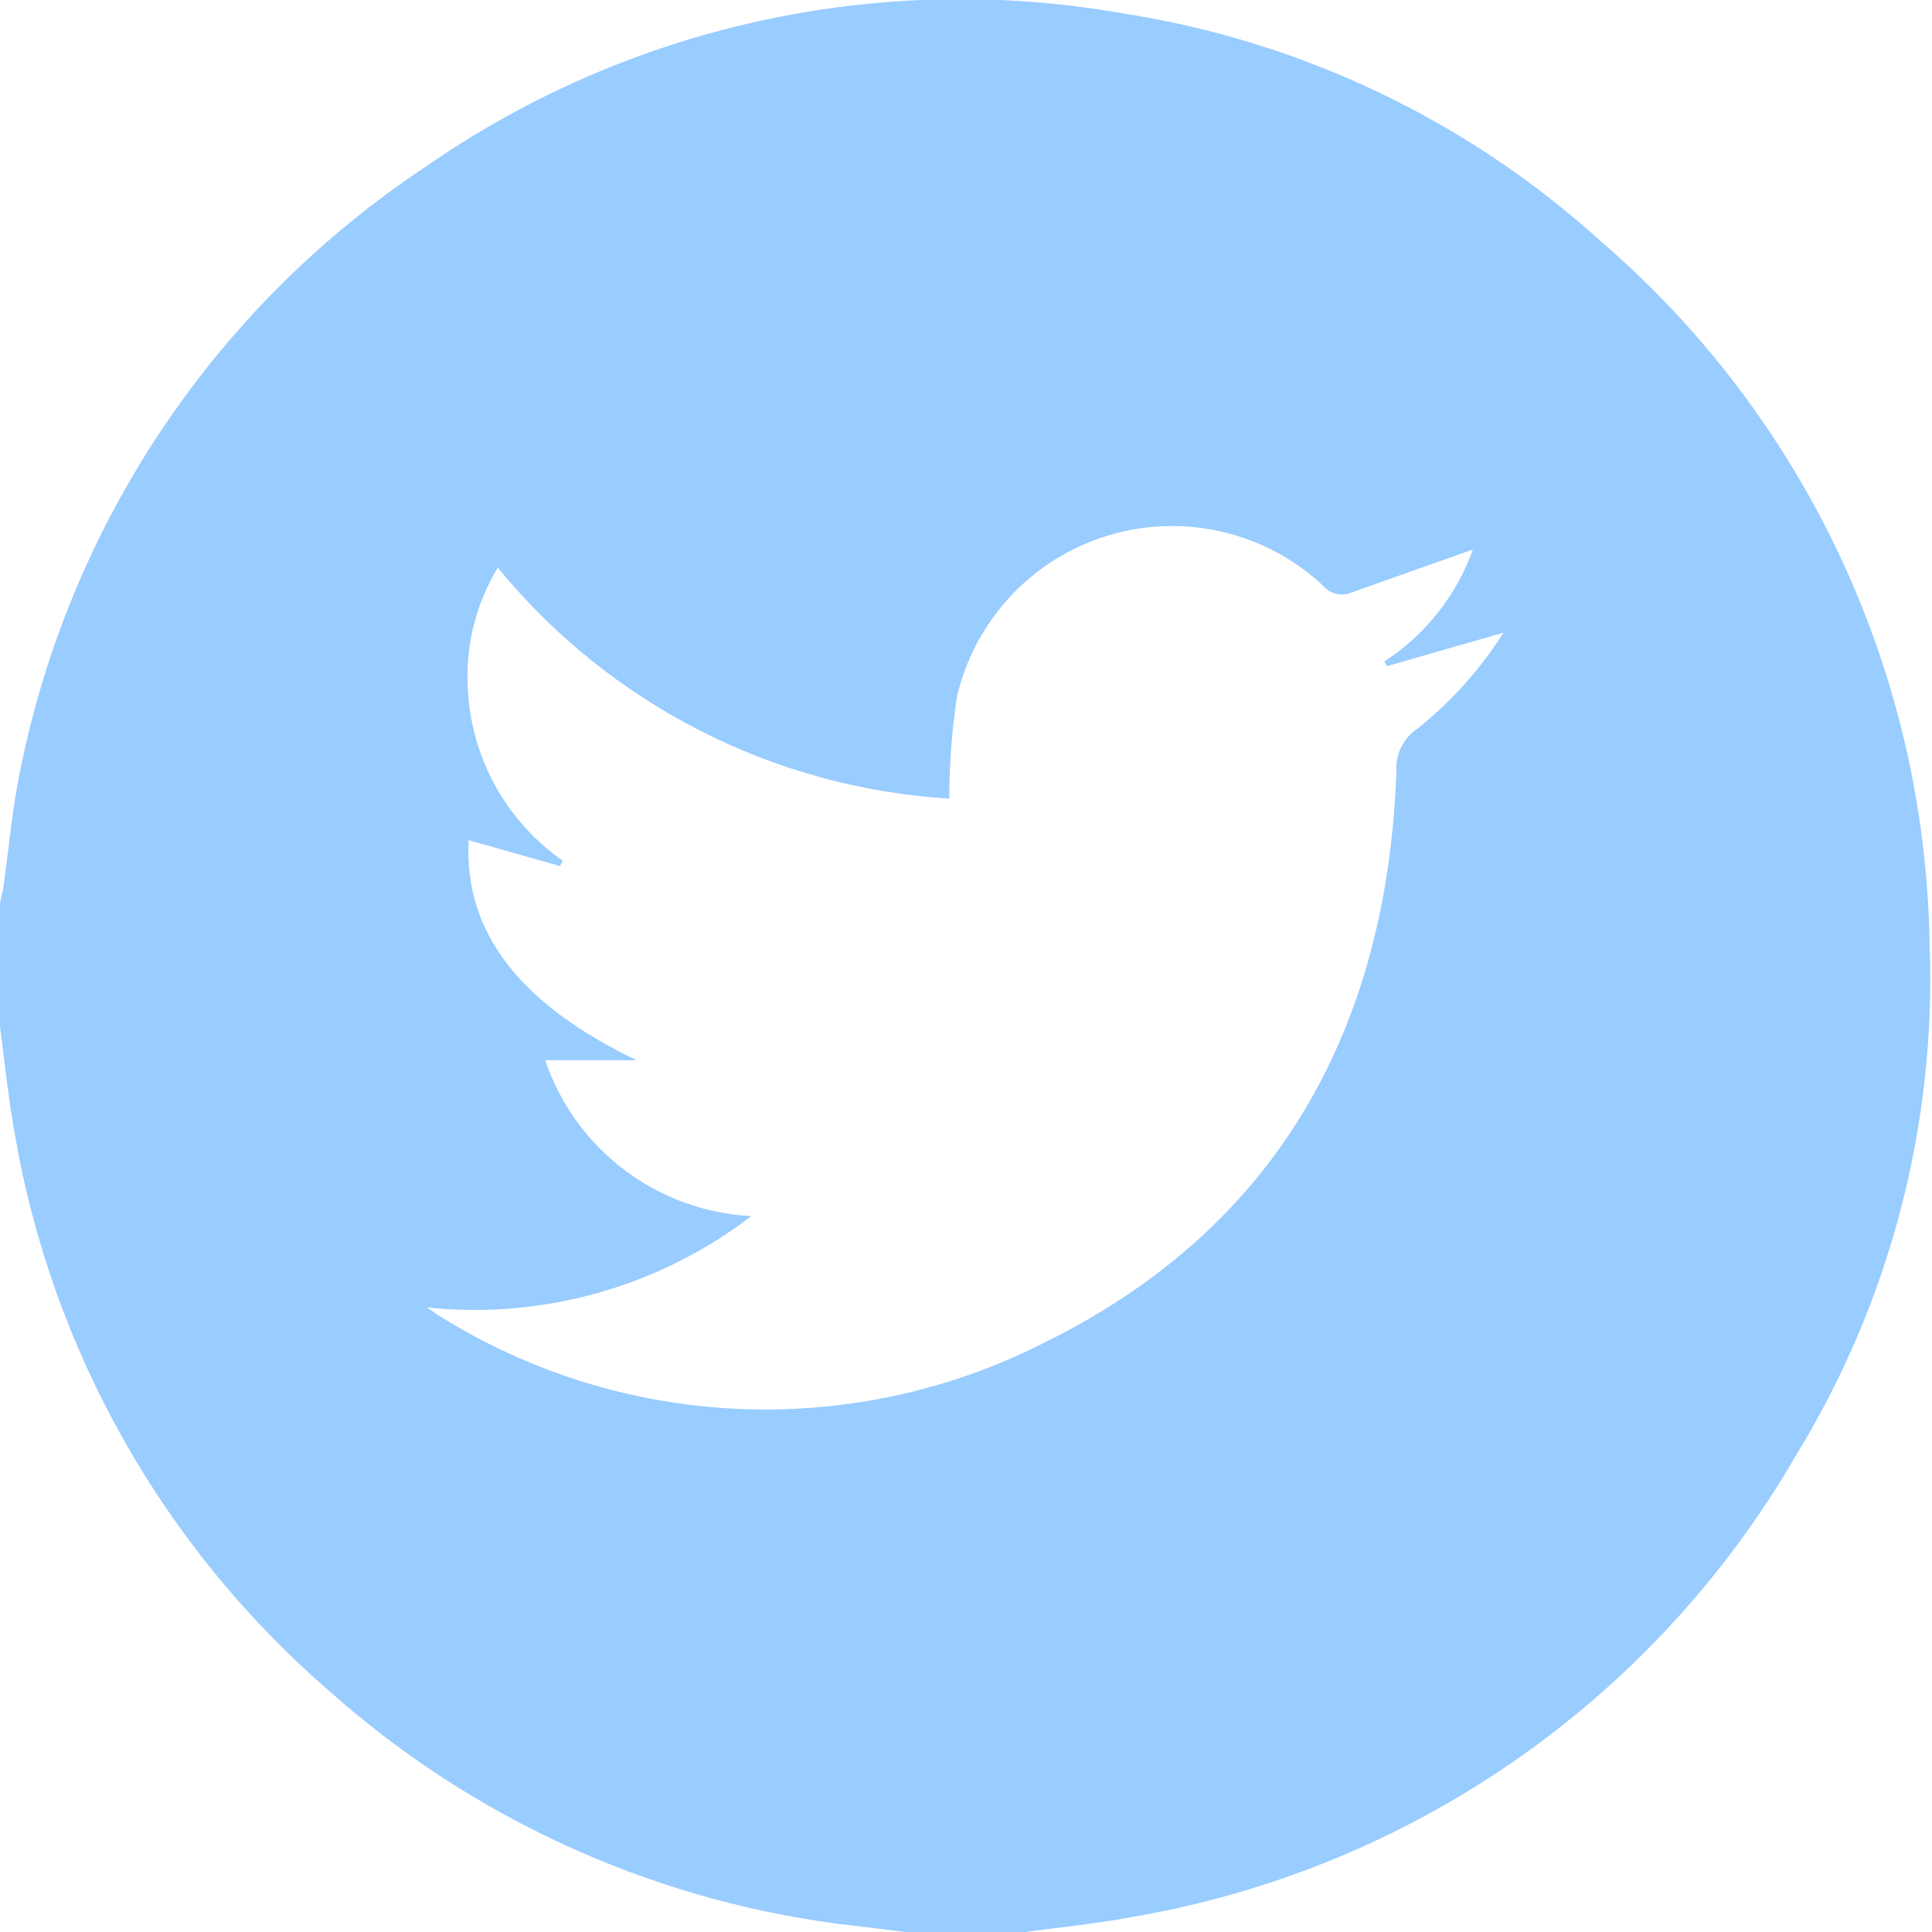
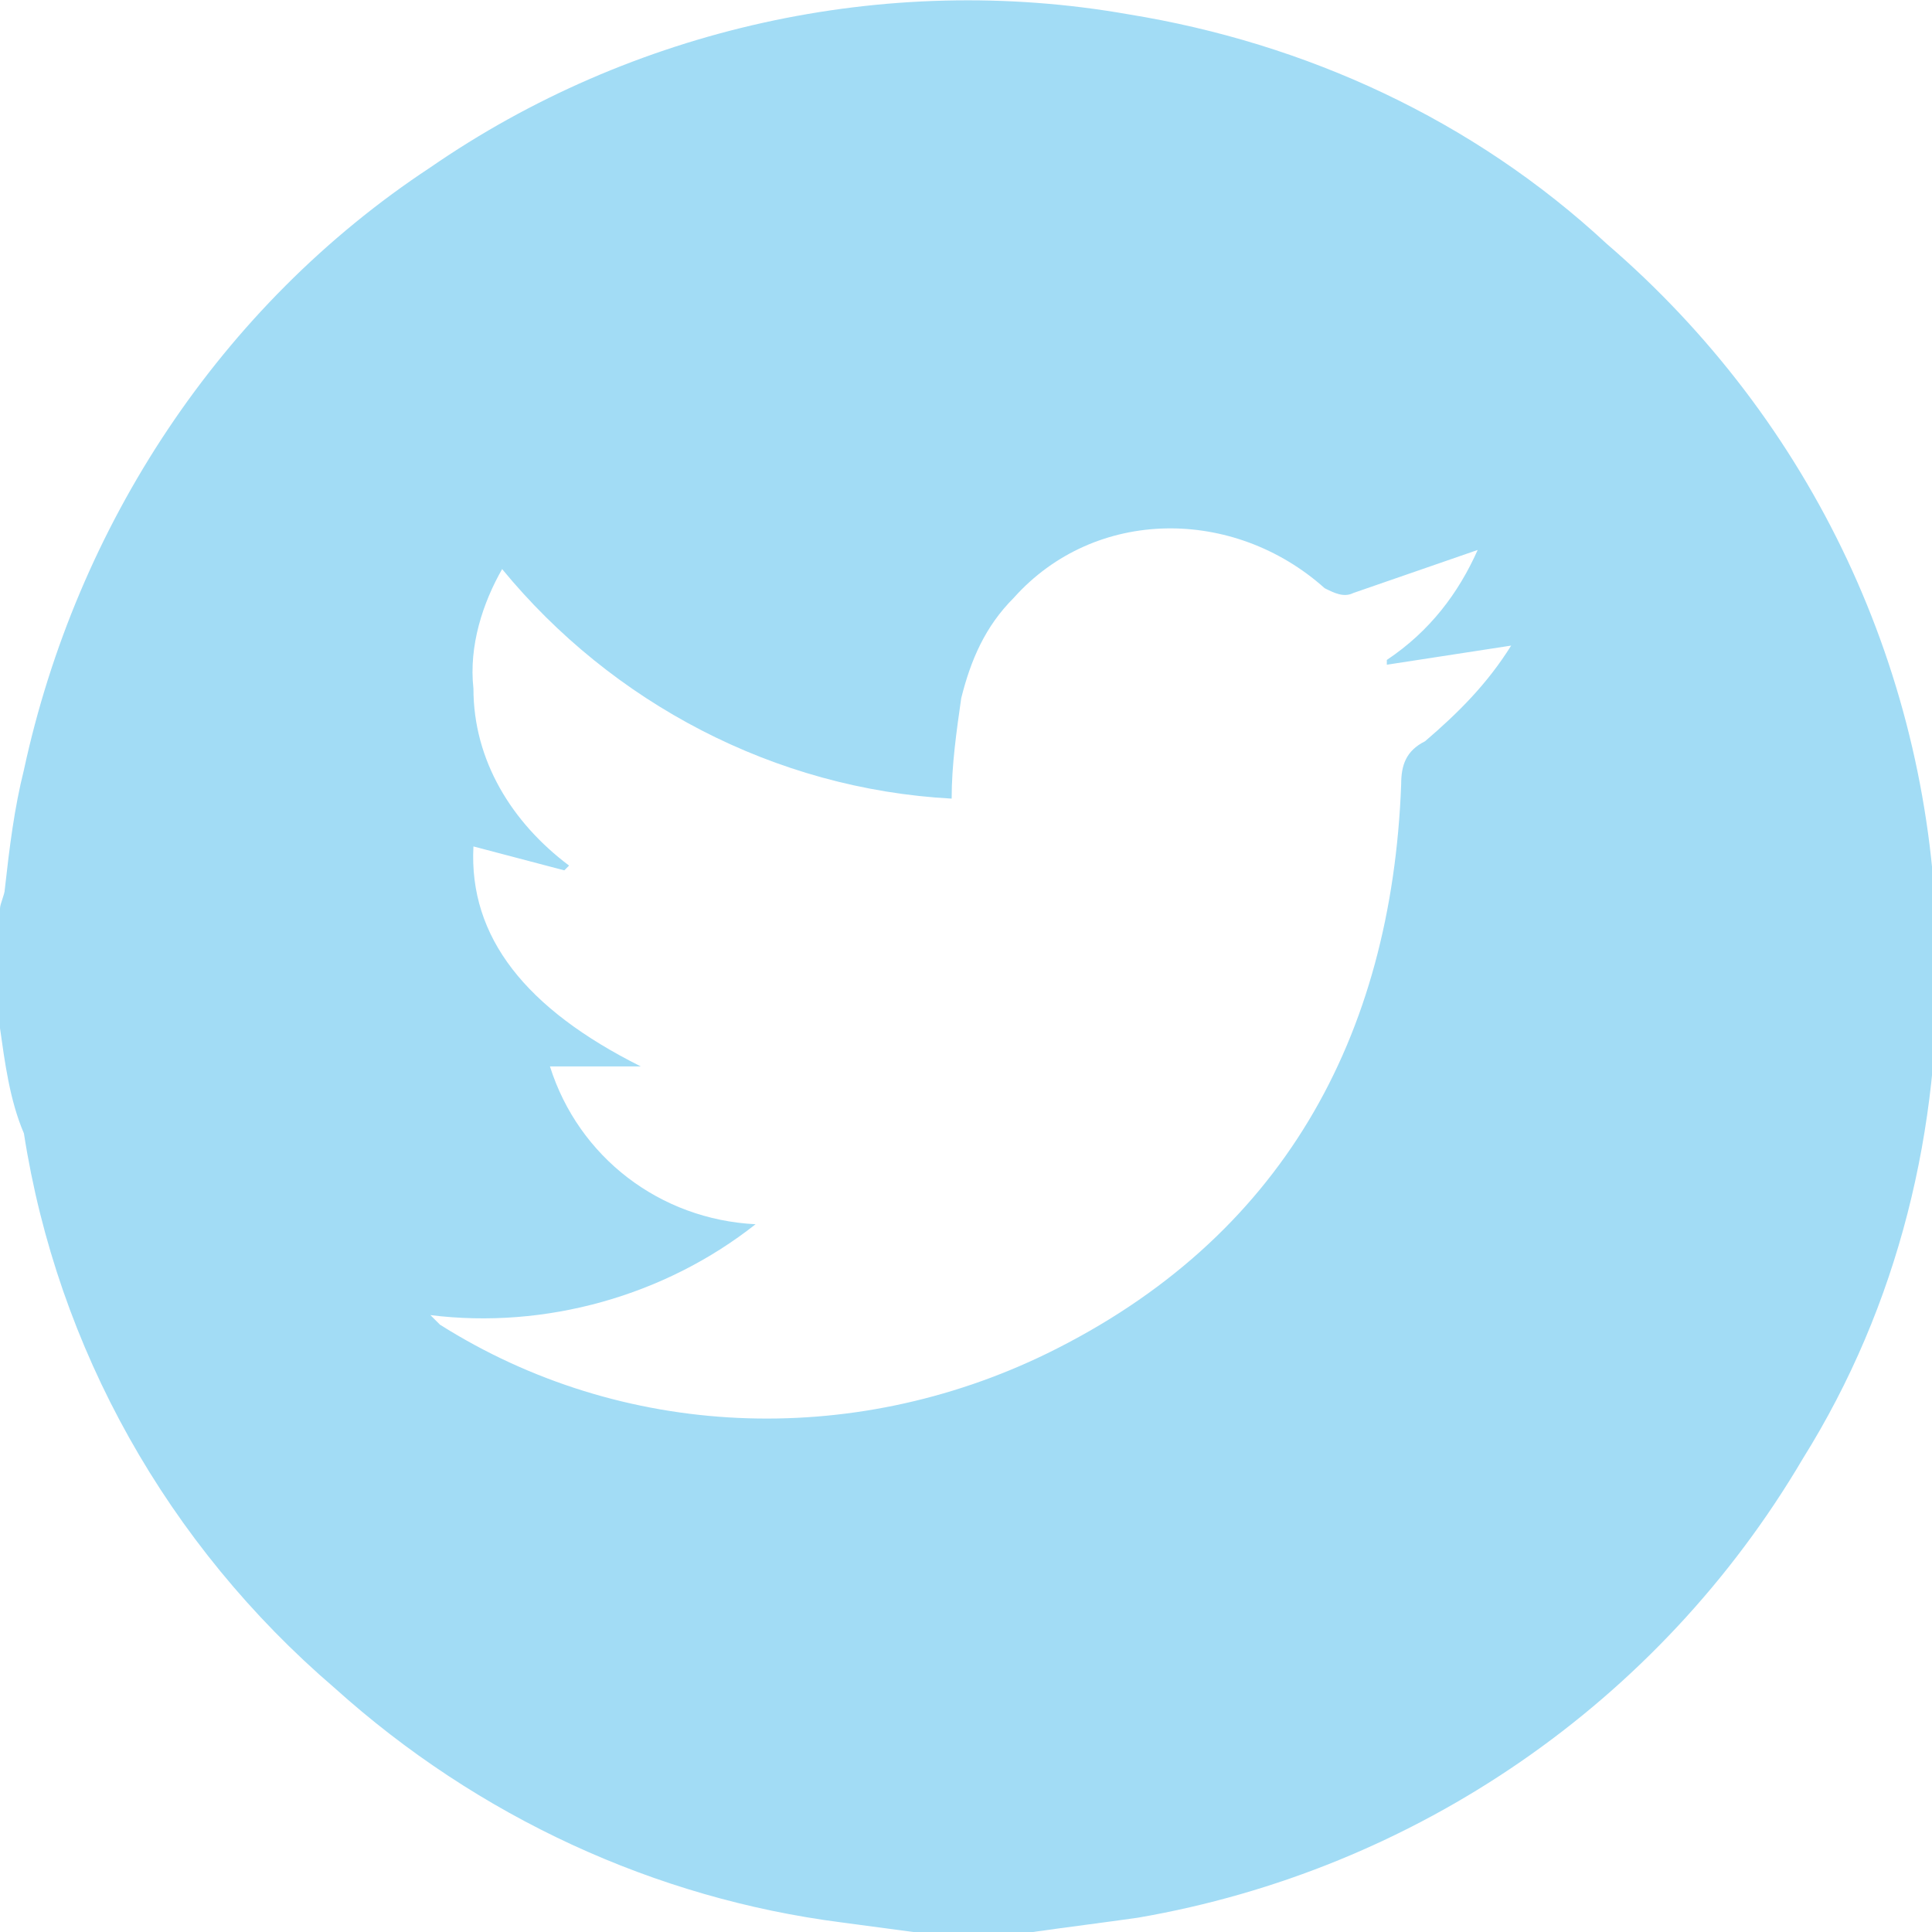
- <svg xmlns="http://www.w3.org/2000/svg" viewBox="0 0 40.39 40.4">
-   <defs>
-     <style>.cls-1{fill:#9cf;}</style>
-   </defs>
-   <g id="圖層_2" data-name="圖層 2">
-     <g id="圖層_1-2" data-name="圖層 1">
-       <path class="cls-1" d="M0,21.47V18.94c0-.13.05-.25.07-.38.12-.85.19-1.7.37-2.53A19.82,19.82,0,0,1,8.91,3.48,19.6,19.6,0,0,1,23.48.28a19.28,19.28,0,0,1,10,4.77,19.79,19.79,0,0,1,6.87,14.7,19.07,19.07,0,0,1-2.81,10.71,19.91,19.91,0,0,1-13.89,9.63c-.74.14-1.48.21-2.22.31H18.93l-1.47-.18A19.92,19.92,0,0,1,6.85,35.33,19.84,19.84,0,0,1,.31,23.72C.18,23,.1,22.22,0,21.47Zm29-7.54-.05-.1a4.65,4.65,0,0,0,1.85-2.34l-2.57.91a.5.5,0,0,1-.56-.15,4.62,4.62,0,0,0-7.66,2.32,14.61,14.61,0,0,0-.16,2.13,13.24,13.24,0,0,1-9.44-4.83,4.36,4.36,0,0,0-.63,2.46A4.65,4.65,0,0,0,11.77,18l-.06.11L9.8,17.57c-.1,1.92,1.06,3.42,3.51,4.6H11.4a4.81,4.81,0,0,0,4.31,3.26,9.51,9.51,0,0,1-6.78,1.91l.23.16a12.86,12.86,0,0,0,12.67.58c4.88-2.4,7.18-6.57,7.37-11.95a1,1,0,0,1,.45-.9,8.16,8.16,0,0,0,1.79-2Z" />
+ <svg xmlns="http://www.w3.org/2000/svg" version="1.1" id="圖層_1" x="0px" y="0px" viewBox="0 0 40.4 40.4" style="enable-background:new 0 0 40.4 40.4;" xml:space="preserve">
+   <style type="text/css">
+ 	.st0{fill:#A2DCF5;}
+ </style>
+   <g>
+     <g id="圖層_1-2">
+       <path class="st0" d="M0,21.5v-2.5c0-0.1,0.1-0.3,0.1-0.4c0.1-0.9,0.2-1.7,0.4-2.5c1.1-5.1,4.1-9.7,8.5-12.6    c4.2-2.9,9.5-4.1,14.6-3.2c3.7,0.6,7.2,2.2,10,4.8c4.3,3.7,6.8,9,6.9,14.7c0.1,3.8-0.8,7.5-2.8,10.7c-3,5.1-8.1,8.6-13.9,9.6    c-0.7,0.1-1.5,0.2-2.2,0.3h-2.5l-1.5-0.2c-3.9-0.5-7.6-2.2-10.6-4.9c-3.5-3-5.8-7.1-6.5-11.6C0.2,23,0.1,22.2,0,21.5z M29,13.9    l0-0.1c0.9-0.6,1.5-1.4,1.9-2.3l-2.6,0.9c-0.2,0.1-0.4,0-0.6-0.1c-1.9-1.7-4.8-1.7-6.5,0.2c-0.6,0.6-0.9,1.3-1.1,2.1    c-0.1,0.7-0.2,1.4-0.2,2.1c-3.7-0.2-7.1-2-9.4-4.8c-0.4,0.7-0.7,1.6-0.6,2.5c0,1.5,0.8,2.8,2,3.7l-0.1,0.1l-1.9-0.5    c-0.1,1.9,1.1,3.4,3.5,4.6h-1.9c0.6,1.9,2.3,3.2,4.3,3.3c-1.9,1.5-4.4,2.2-6.8,1.9l0.2,0.2c3.8,2.4,8.6,2.6,12.7,0.6    c4.9-2.4,7.2-6.6,7.4-11.9c0-0.4,0.1-0.7,0.5-0.9c0.7-0.6,1.3-1.2,1.8-2L29,13.9z" />
    </g>
  </g>
</svg>
